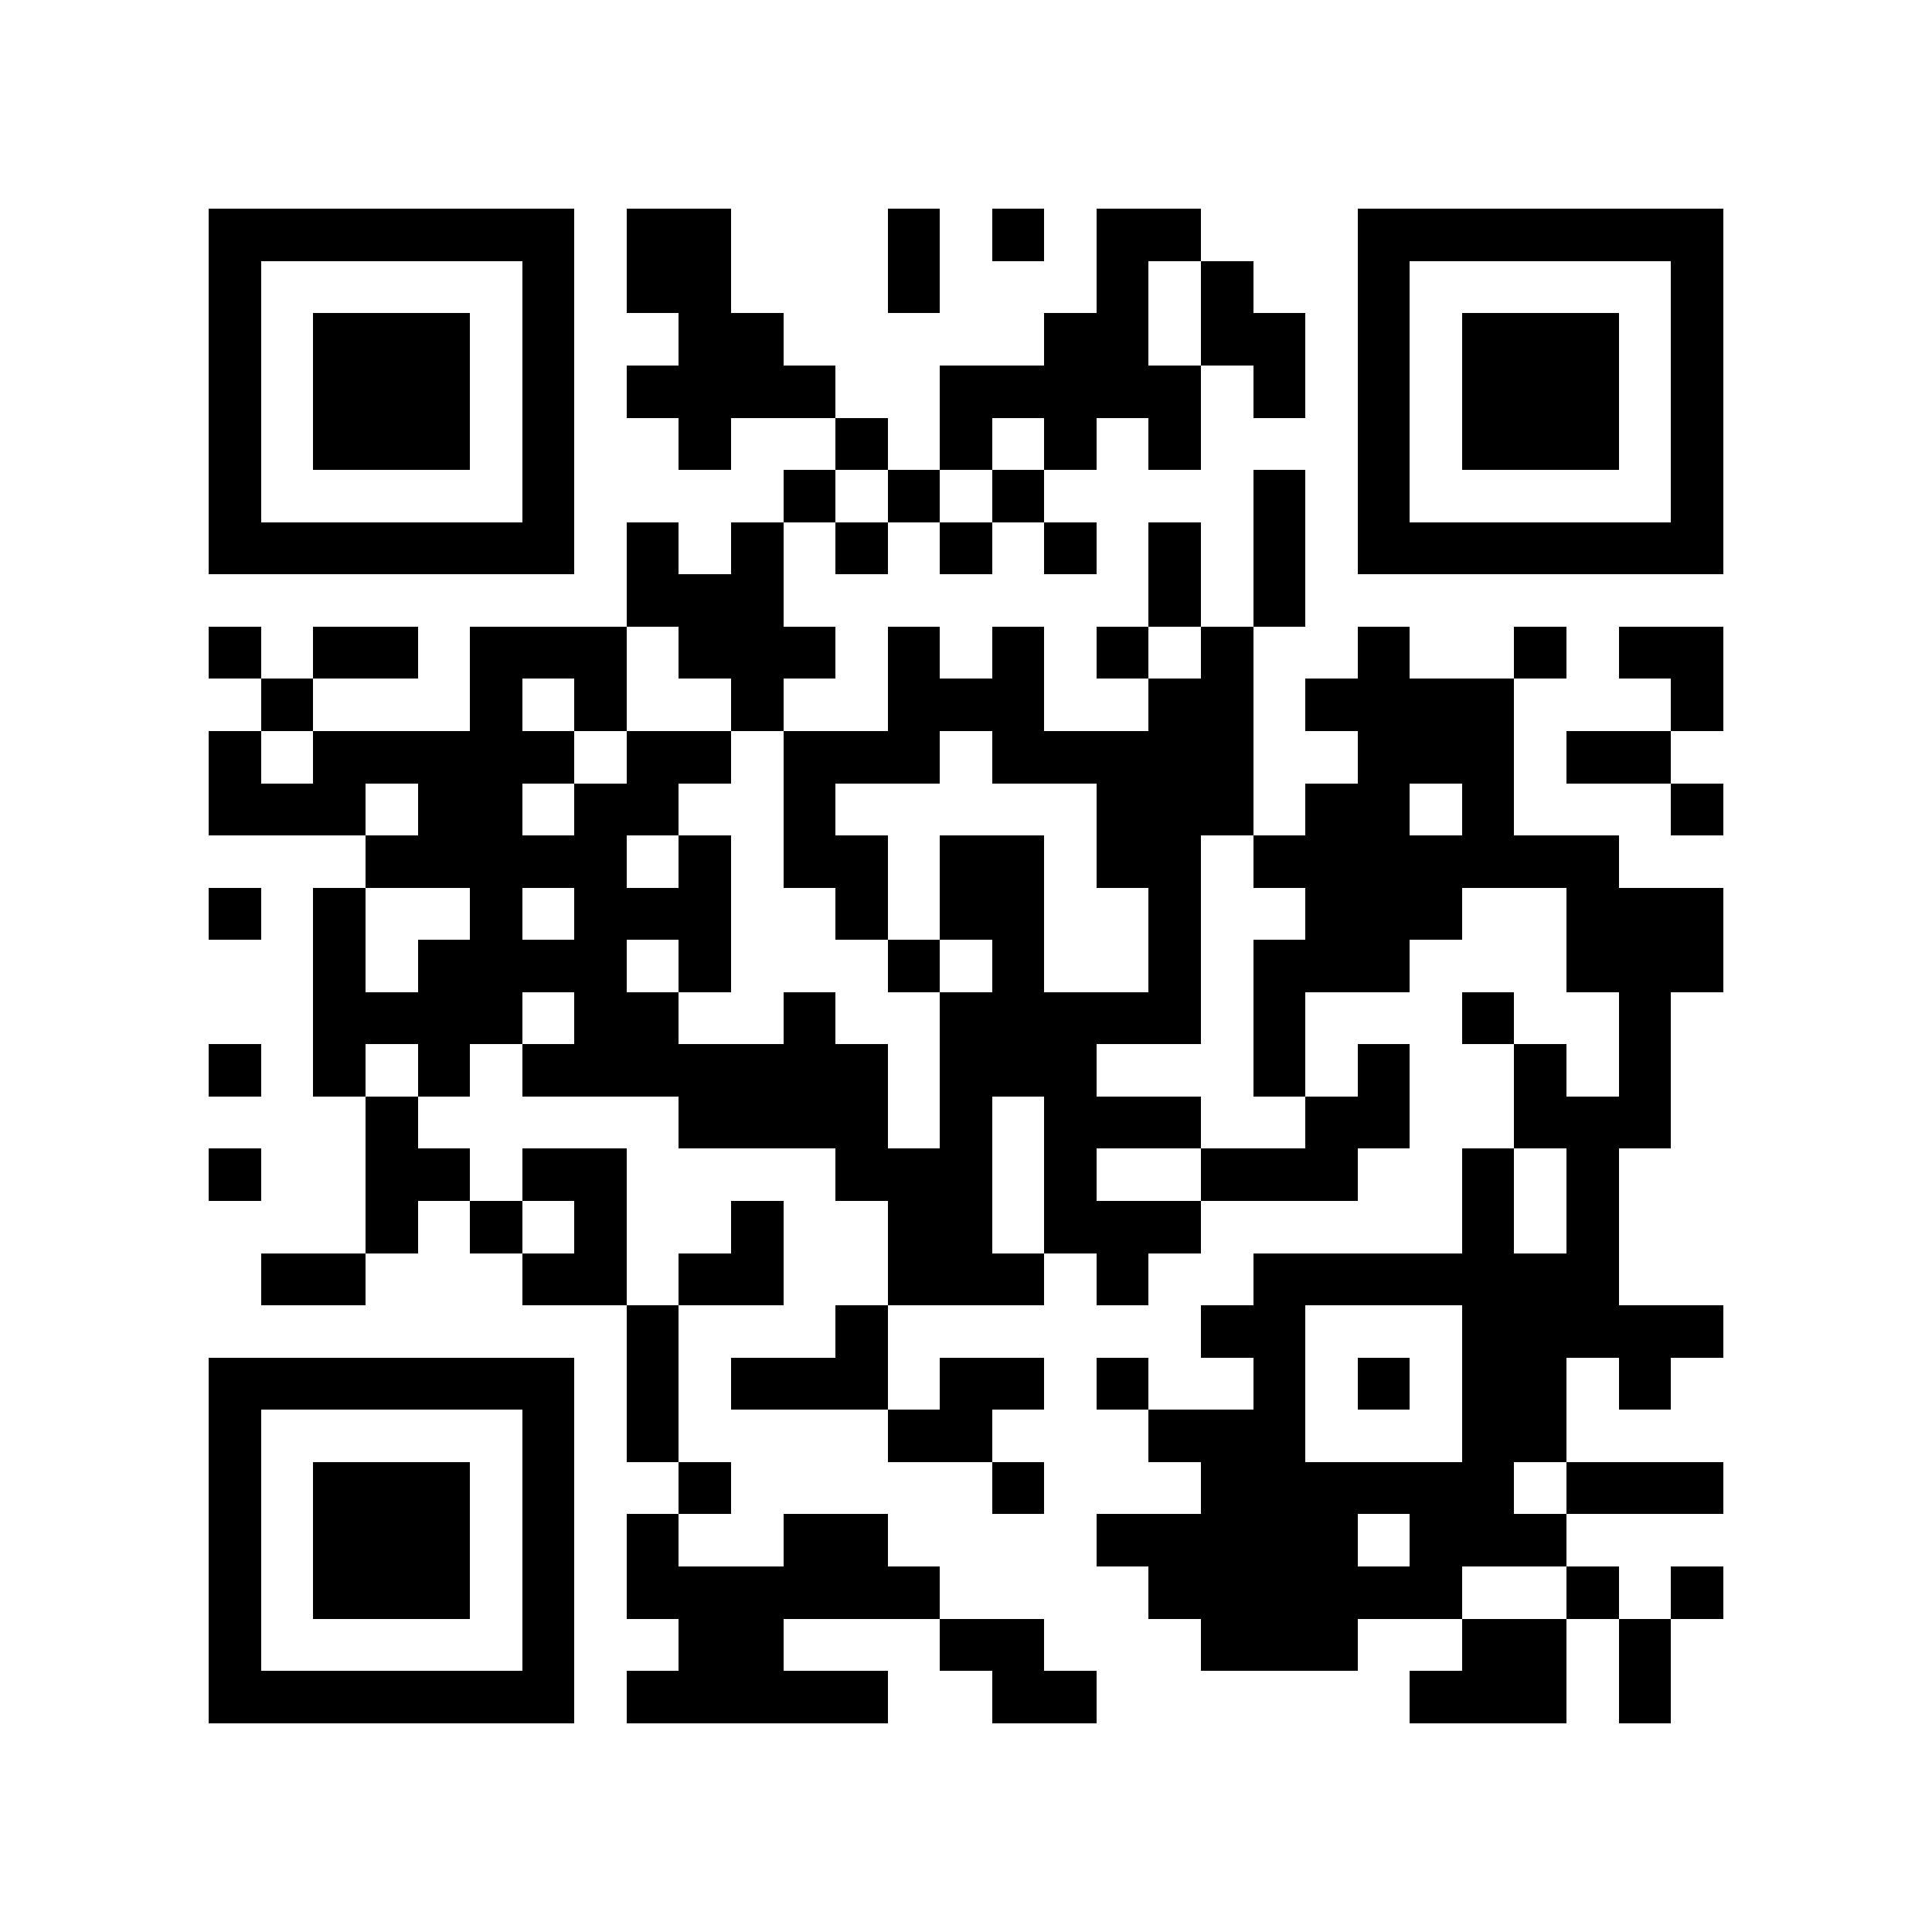
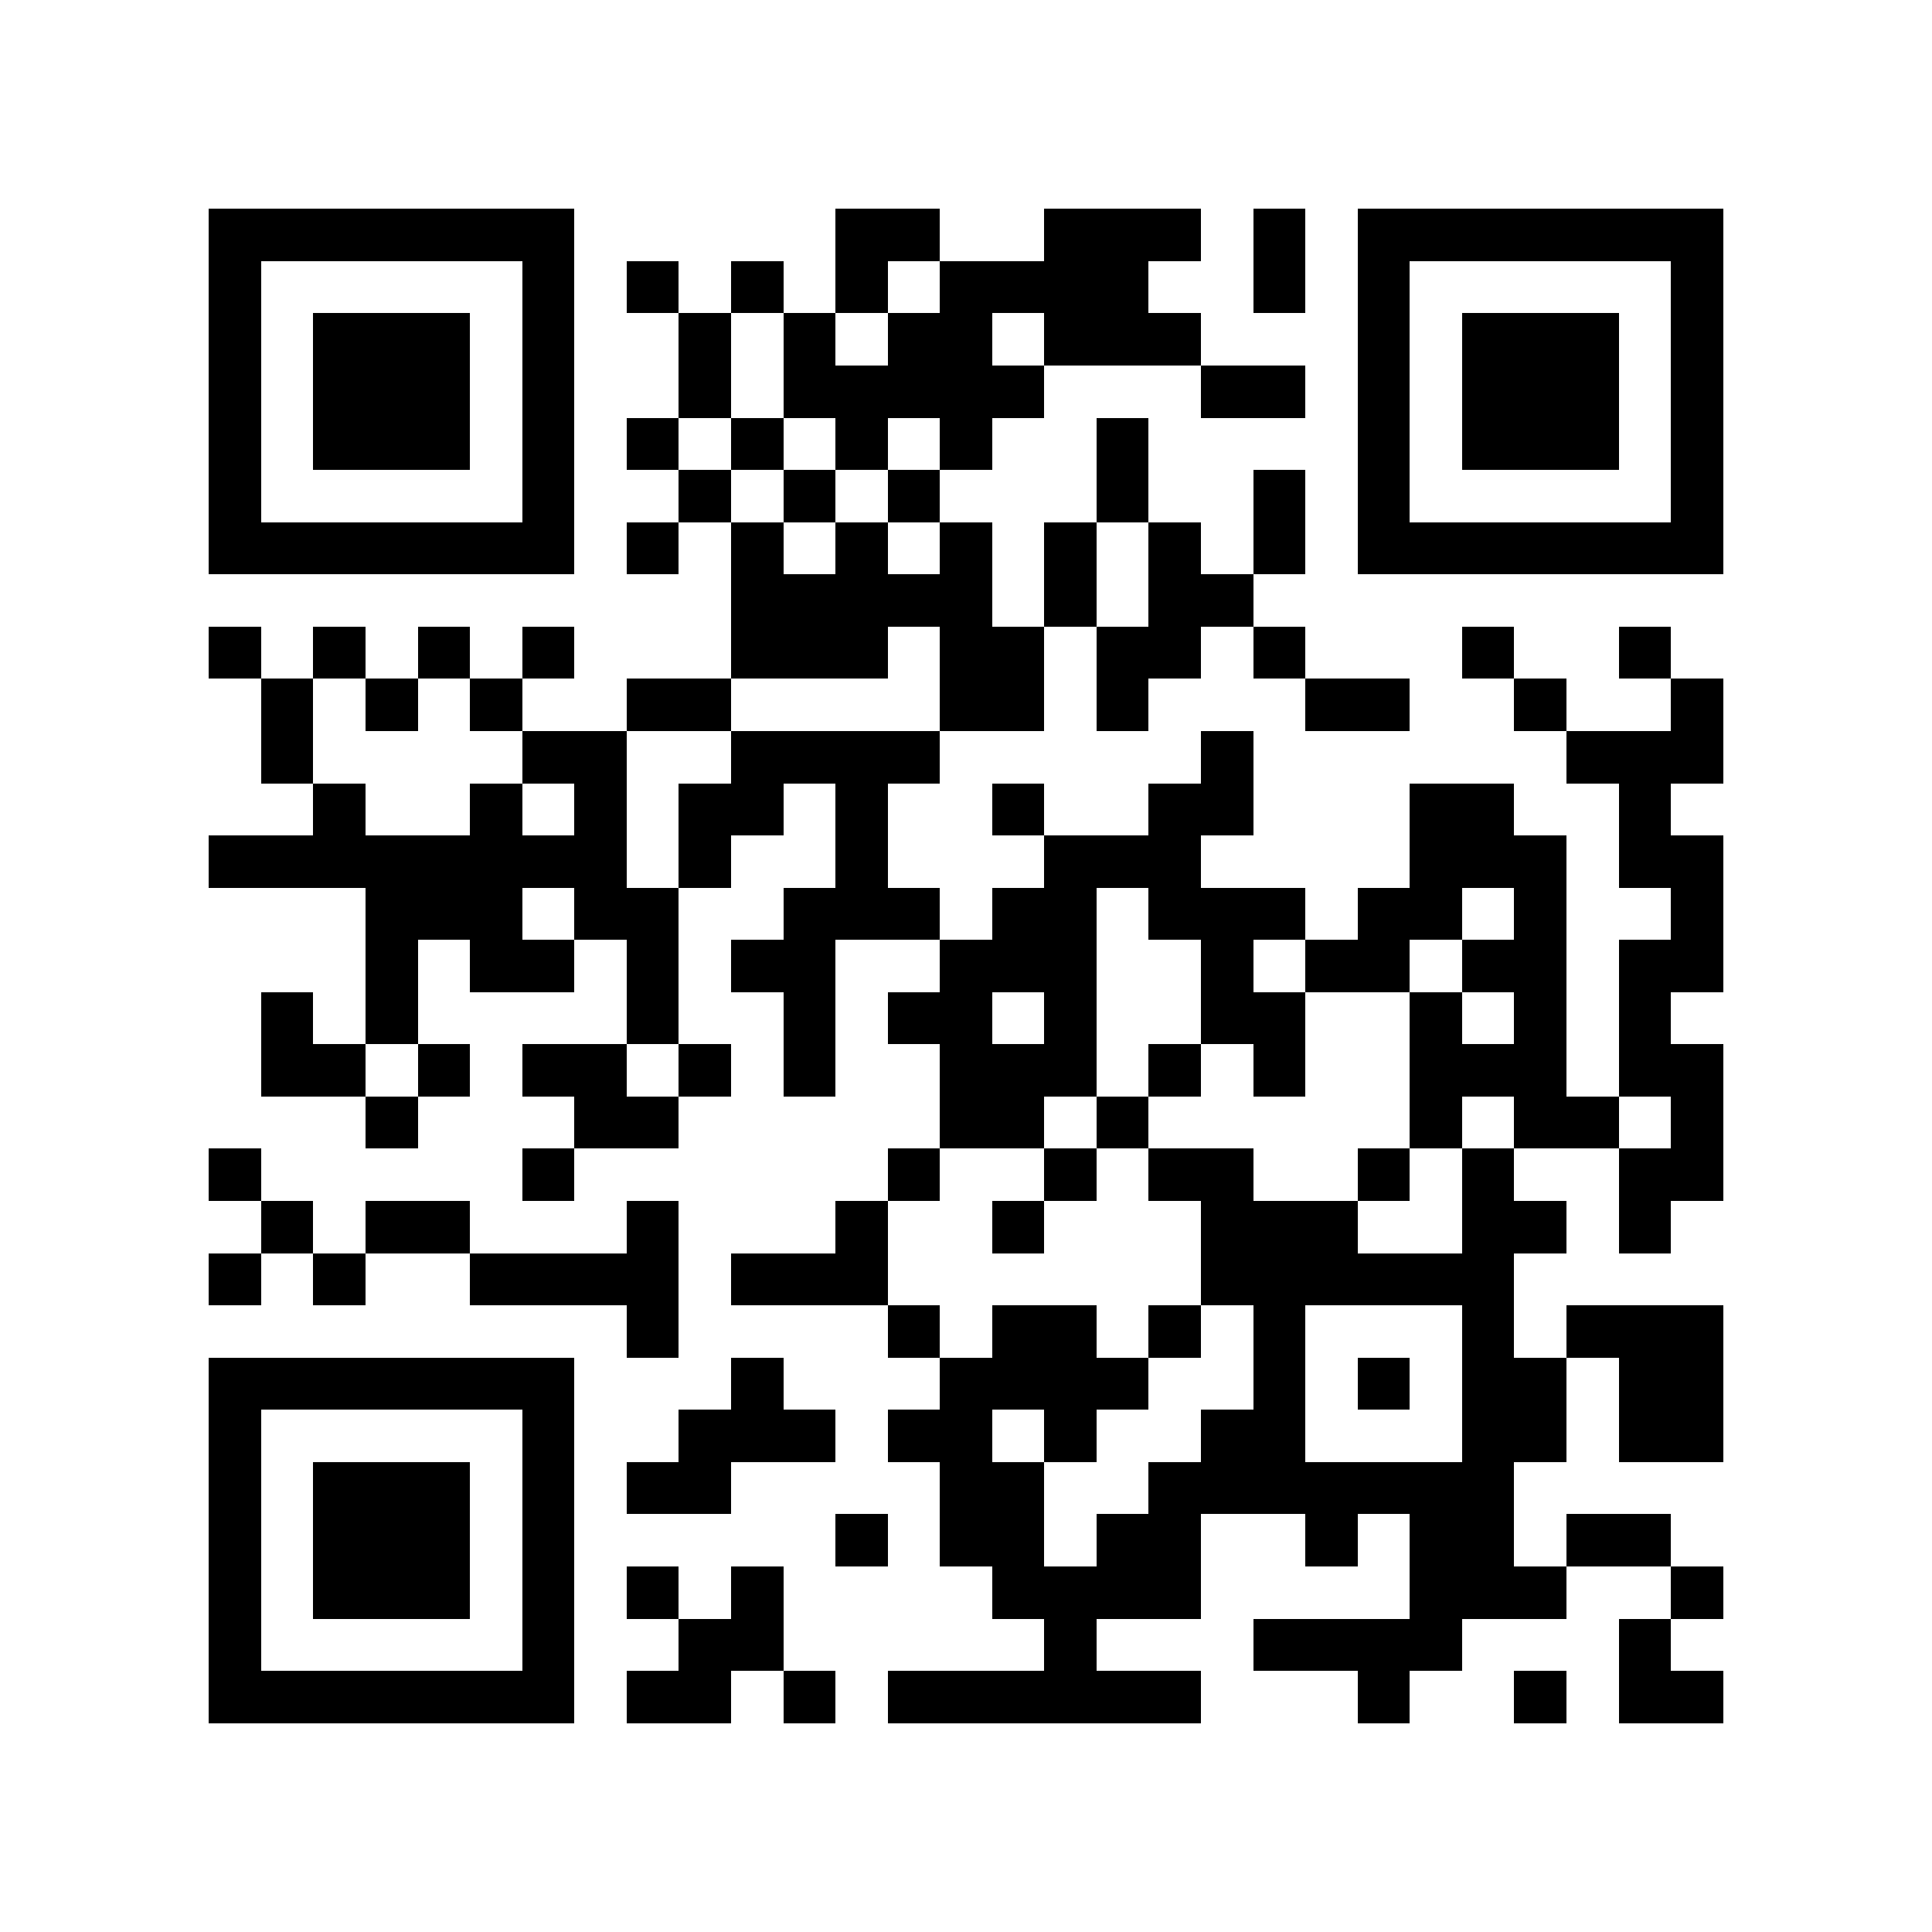
<svg xmlns="http://www.w3.org/2000/svg" viewBox="0 0 37 37" shape-rendering="crispEdges">
  <path fill="#ffffff" d="M0 0h37v37H0z" />
-   <path stroke="#000000" d="M4 4.5h7m1 0h2m3 0h1m1 0h1m1 0h2m3 0h7M4 5.5h1m5 0h1m1 0h2m3 0h1m3 0h1m1 0h1m2 0h1m5 0h1M4 6.5h1m1 0h3m1 0h1m2 0h2m5 0h2m1 0h2m1 0h1m1 0h3m1 0h1M4 7.5h1m1 0h3m1 0h1m1 0h4m2 0h5m1 0h1m1 0h1m1 0h3m1 0h1M4 8.5h1m1 0h3m1 0h1m2 0h1m2 0h1m1 0h1m1 0h1m1 0h1m3 0h1m1 0h3m1 0h1M4 9.5h1m5 0h1m4 0h1m1 0h1m1 0h1m4 0h1m1 0h1m5 0h1M4 10.5h7m1 0h1m1 0h1m1 0h1m1 0h1m1 0h1m1 0h1m1 0h1m1 0h7M12 11.5h3m7 0h1m1 0h1M4 12.5h1m1 0h2m1 0h3m1 0h3m1 0h1m1 0h1m1 0h1m1 0h1m2 0h1m2 0h1m1 0h2M5 13.5h1m3 0h1m1 0h1m2 0h1m2 0h3m2 0h2m1 0h4m3 0h1M4 14.5h1m1 0h5m1 0h2m1 0h3m1 0h5m2 0h3m1 0h2M4 15.5h3m1 0h2m1 0h2m2 0h1m5 0h3m1 0h2m1 0h1m3 0h1M7 16.5h5m1 0h1m1 0h2m1 0h2m1 0h2m1 0h7M4 17.5h1m1 0h1m2 0h1m1 0h3m2 0h1m1 0h2m2 0h1m2 0h3m2 0h3M6 18.5h1m1 0h4m1 0h1m3 0h1m1 0h1m2 0h1m1 0h3m3 0h3M6 19.5h4m1 0h2m2 0h1m2 0h5m1 0h1m3 0h1m2 0h1M4 20.5h1m1 0h1m1 0h1m1 0h7m1 0h3m3 0h1m1 0h1m2 0h1m1 0h1M7 21.5h1m5 0h4m1 0h1m1 0h3m2 0h2m2 0h3M4 22.5h1m2 0h2m1 0h2m4 0h3m1 0h1m2 0h3m2 0h1m1 0h1M7 23.5h1m1 0h1m1 0h1m2 0h1m2 0h2m1 0h3m5 0h1m1 0h1M5 24.5h2m3 0h2m1 0h2m2 0h3m1 0h1m2 0h7M12 25.5h1m3 0h1m6 0h2m3 0h5M4 26.5h7m1 0h1m1 0h3m1 0h2m1 0h1m2 0h1m1 0h1m1 0h2m1 0h1M4 27.5h1m5 0h1m1 0h1m4 0h2m3 0h3m3 0h2M4 28.5h1m1 0h3m1 0h1m2 0h1m5 0h1m3 0h6m1 0h3M4 29.5h1m1 0h3m1 0h1m1 0h1m2 0h2m4 0h5m1 0h3M4 30.5h1m1 0h3m1 0h1m1 0h6m4 0h6m2 0h1m1 0h1M4 31.5h1m5 0h1m2 0h2m3 0h2m3 0h3m2 0h2m1 0h1M4 32.5h7m1 0h5m2 0h2m6 0h3m1 0h1" />
+   <path stroke="#000000" d="M4 4.5h7m5 0h2m2 0h3m1 0h1m1 0h7M4 5.5h1m5 0h1m1 0h1m1 0h1m1 0h1m1 0h4m2 0h1m1 0h1m5 0h1M4 6.5h1m1 0h3m1 0h1m2 0h1m1 0h1m1 0h2m1 0h3m3 0h1m1 0h3m1 0h1M4 7.5h1m1 0h3m1 0h1m2 0h1m1 0h5m3 0h2m1 0h1m1 0h3m1 0h1M4 8.5h1m1 0h3m1 0h1m1 0h1m1 0h1m1 0h1m1 0h1m2 0h1m4 0h1m1 0h3m1 0h1M4 9.5h1m5 0h1m2 0h1m1 0h1m1 0h1m3 0h1m2 0h1m1 0h1m5 0h1M4 10.5h7m1 0h1m1 0h1m1 0h1m1 0h1m1 0h1m1 0h1m1 0h1m1 0h7M14 11.5h5m1 0h1m1 0h2M4 12.5h1m1 0h1m1 0h1m1 0h1m3 0h3m1 0h2m1 0h2m1 0h1m3 0h1m2 0h1M5 13.5h1m1 0h1m1 0h1m2 0h2m4 0h2m1 0h1m3 0h2m2 0h1m2 0h1M5 14.5h1m4 0h2m2 0h4m5 0h1m6 0h3M6 15.5h1m2 0h1m1 0h1m1 0h2m1 0h1m2 0h1m2 0h2m3 0h2m2 0h1M4 16.5h8m1 0h1m2 0h1m3 0h3m4 0h3m1 0h2M7 17.5h3m1 0h2m2 0h3m1 0h2m1 0h3m1 0h2m1 0h1m2 0h1M7 18.5h1m1 0h2m1 0h1m1 0h2m2 0h3m2 0h1m1 0h2m1 0h2m1 0h2M5 19.5h1m1 0h1m4 0h1m2 0h1m1 0h2m1 0h1m2 0h2m2 0h1m1 0h1m1 0h1M5 20.5h2m1 0h1m1 0h2m1 0h1m1 0h1m2 0h3m1 0h1m1 0h1m2 0h3m1 0h2M7 21.5h1m3 0h2m5 0h2m1 0h1m5 0h1m1 0h2m1 0h1M4 22.5h1m5 0h1m6 0h1m2 0h1m1 0h2m2 0h1m1 0h1m2 0h2M5 23.5h1m1 0h2m3 0h1m3 0h1m2 0h1m3 0h3m2 0h2m1 0h1M4 24.5h1m1 0h1m2 0h4m1 0h3m6 0h6M12 25.5h1m4 0h1m1 0h2m1 0h1m1 0h1m3 0h1m1 0h3M4 26.5h7m3 0h1m3 0h4m2 0h1m1 0h1m1 0h2m1 0h2M4 27.5h1m5 0h1m2 0h3m1 0h2m1 0h1m2 0h2m3 0h2m1 0h2M4 28.5h1m1 0h3m1 0h1m1 0h2m4 0h2m2 0h7M4 29.5h1m1 0h3m1 0h1m5 0h1m1 0h2m1 0h2m2 0h1m1 0h2m1 0h2M4 30.5h1m1 0h3m1 0h1m1 0h1m1 0h1m4 0h4m4 0h3m2 0h1M4 31.5h1m5 0h1m2 0h2m5 0h1m3 0h4m3 0h1M4 32.5h7m1 0h2m1 0h1m1 0h6m3 0h1m2 0h1m1 0h2" />
</svg>
